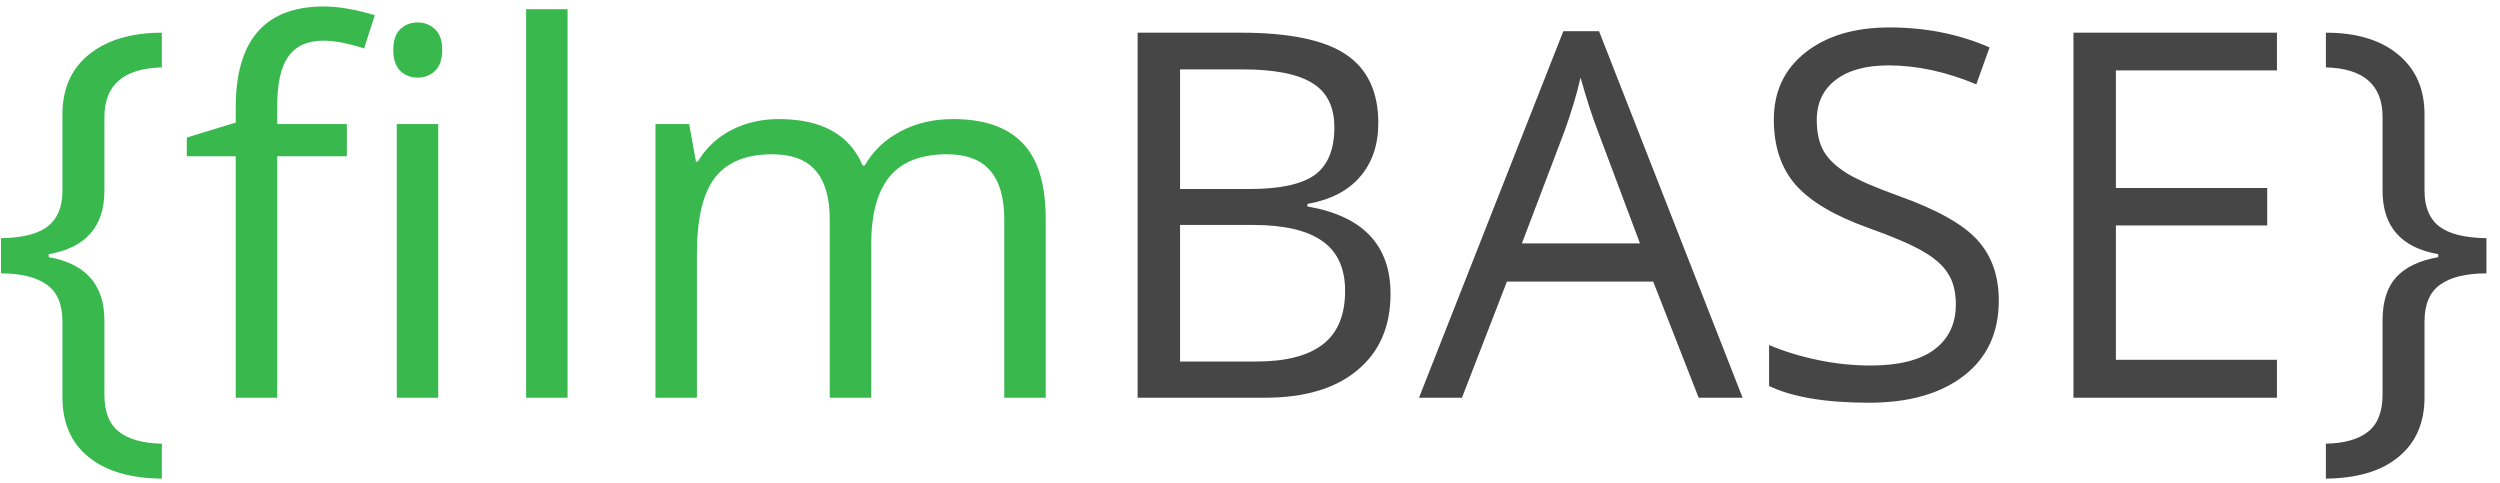
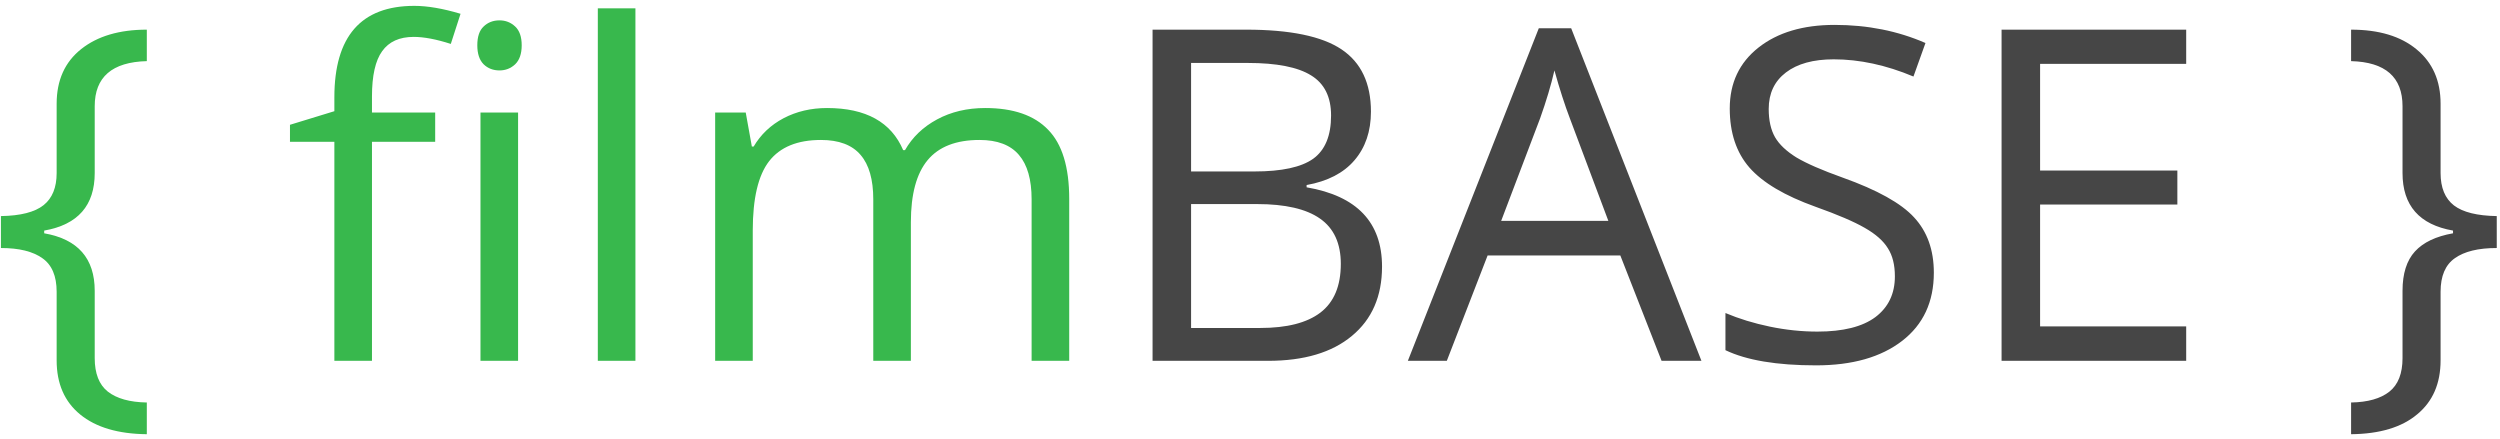
- <svg xmlns="http://www.w3.org/2000/svg" width="176" height="34" viewBox="0 0 176 34" fill="none">
-   <path d="M7.35 27.789C7.35 28.984 7.689 29.852 8.369 30.391C9.061 30.93 10.068 31.211 11.393 31.234V33.695C9.166 33.672 7.443 33.162 6.225 32.166C5.006 31.17 4.396 29.77 4.396 27.965V22.639C4.396 21.42 4.027 20.553 3.289 20.037C2.551 19.51 1.479 19.246 0.072 19.246V16.768C1.596 16.744 2.697 16.463 3.377 15.924C4.057 15.385 4.396 14.553 4.396 13.428V8.049C4.396 6.232 5.029 4.82 6.295 3.812C7.561 2.805 9.26 2.301 11.393 2.301V4.744C8.697 4.814 7.35 5.98 7.35 8.242V13.428C7.35 15.947 6.043 17.436 3.43 17.893V18.104C6.043 18.561 7.35 20.049 7.35 22.568V27.789ZM24.418 11.002H19.514V28H16.596V11.002H13.15V9.684L16.596 8.629V7.557C16.596 2.822 18.664 0.455 22.801 0.455C23.82 0.455 25.016 0.66 26.387 1.07L25.631 3.408C24.506 3.045 23.545 2.863 22.748 2.863C21.646 2.863 20.832 3.232 20.305 3.971C19.777 4.697 19.514 5.869 19.514 7.486V8.734H24.418V11.002ZM30.852 28H27.934V8.734H30.852V28ZM27.688 3.514C27.688 2.846 27.852 2.359 28.18 2.055C28.508 1.738 28.918 1.58 29.41 1.58C29.879 1.58 30.283 1.738 30.623 2.055C30.963 2.371 31.133 2.857 31.133 3.514C31.133 4.17 30.963 4.662 30.623 4.99C30.283 5.307 29.879 5.465 29.41 5.465C28.918 5.465 28.508 5.307 28.18 4.99C27.852 4.662 27.688 4.17 27.688 3.514ZM39.957 28H37.039V0.648H39.957V28ZM70.701 28V15.467C70.701 13.932 70.373 12.783 69.717 12.021C69.061 11.248 68.041 10.861 66.658 10.861C64.842 10.861 63.5 11.383 62.633 12.426C61.766 13.469 61.332 15.074 61.332 17.242V28H58.414V15.467C58.414 13.932 58.086 12.783 57.43 12.021C56.773 11.248 55.748 10.861 54.353 10.861C52.525 10.861 51.184 11.412 50.328 12.514C49.484 13.604 49.062 15.396 49.062 17.893V28H46.145V8.734H48.518L48.992 11.371H49.133C49.684 10.434 50.457 9.701 51.453 9.174C52.461 8.646 53.586 8.383 54.828 8.383C57.84 8.383 59.809 9.473 60.734 11.652H60.875C61.449 10.645 62.281 9.848 63.371 9.262C64.461 8.676 65.703 8.383 67.098 8.383C69.277 8.383 70.906 8.945 71.984 10.07C73.074 11.184 73.619 12.971 73.619 15.432V28H70.701Z" fill="#38B84D" />
-   <path d="M80.088 2.301H87.348C90.758 2.301 93.225 2.811 94.748 3.83C96.272 4.85 97.033 6.461 97.033 8.664C97.033 10.188 96.606 11.447 95.75 12.443C94.906 13.428 93.67 14.066 92.041 14.359V14.535C95.943 15.203 97.894 17.254 97.894 20.688C97.894 22.984 97.115 24.777 95.557 26.066C94.01 27.355 91.842 28 89.053 28H80.088V2.301ZM83.076 13.305H87.998C90.107 13.305 91.625 12.977 92.551 12.32C93.477 11.652 93.939 10.533 93.939 8.963C93.939 7.521 93.424 6.484 92.393 5.852C91.361 5.207 89.721 4.885 87.471 4.885H83.076V13.305ZM83.076 15.836V25.451H88.438C90.512 25.451 92.07 25.053 93.113 24.256C94.168 23.447 94.695 22.188 94.695 20.477C94.695 18.883 94.156 17.711 93.078 16.961C92.012 16.211 90.383 15.836 88.191 15.836H83.076ZM119.586 28L116.387 19.826H106.086L102.922 28H99.898L110.059 2.195H112.572L122.68 28H119.586ZM115.455 17.137L112.467 9.174C112.08 8.166 111.682 6.93 111.271 5.465C111.014 6.59 110.645 7.826 110.164 9.174L107.141 17.137H115.455ZM140.715 21.162C140.715 23.424 139.895 25.188 138.254 26.453C136.613 27.719 134.387 28.352 131.574 28.352C128.527 28.352 126.184 27.959 124.543 27.174V24.291C125.598 24.736 126.746 25.088 127.988 25.346C129.23 25.604 130.461 25.732 131.68 25.732C133.672 25.732 135.172 25.357 136.18 24.607C137.188 23.846 137.691 22.791 137.691 21.443C137.691 20.553 137.51 19.826 137.146 19.264C136.795 18.689 136.197 18.162 135.354 17.682C134.521 17.201 133.25 16.656 131.539 16.047C129.148 15.191 127.438 14.178 126.406 13.006C125.387 11.834 124.877 10.305 124.877 8.418C124.877 6.438 125.621 4.861 127.109 3.689C128.598 2.518 130.566 1.932 133.016 1.932C135.57 1.932 137.92 2.4 140.064 3.338L139.133 5.939C137.012 5.049 134.949 4.604 132.945 4.604C131.363 4.604 130.127 4.943 129.236 5.623C128.346 6.303 127.9 7.246 127.9 8.453C127.9 9.344 128.064 10.076 128.393 10.65C128.721 11.213 129.271 11.734 130.045 12.215C130.83 12.684 132.025 13.205 133.631 13.779C136.326 14.74 138.178 15.771 139.186 16.873C140.205 17.975 140.715 19.404 140.715 21.162ZM160.297 28H145.971V2.301H160.297V4.955H148.959V13.234H159.611V15.871H148.959V25.328H160.297V28ZM171.652 17.893C169.039 17.436 167.732 15.947 167.732 13.428V8.242C167.732 5.98 166.402 4.814 163.742 4.744V2.301C165.898 2.301 167.592 2.811 168.822 3.83C170.064 4.85 170.686 6.256 170.686 8.049V13.428C170.686 14.565 171.031 15.402 171.723 15.941C172.414 16.469 173.521 16.744 175.045 16.768V19.246C173.615 19.246 172.531 19.51 171.793 20.037C171.055 20.553 170.686 21.42 170.686 22.639V27.965C170.686 29.758 170.082 31.152 168.875 32.148C167.68 33.156 165.969 33.672 163.742 33.695V31.234C165.043 31.211 166.033 30.93 166.713 30.391C167.393 29.852 167.732 28.984 167.732 27.789V22.568C167.732 21.232 168.055 20.213 168.699 19.51C169.344 18.807 170.328 18.338 171.652 18.104V17.893Z" fill="#464646" />
+ <svg xmlns="http://www.w3.org/2000/svg" width="194" height="34" viewBox="0 0 194 34" fill="none">
+   <path d="M7.35 27.789C7.35 28.984 7.689 29.852 8.369 30.391C9.061 30.93 10.068 31.211 11.393 31.234V33.695C9.166 33.672 7.443 33.162 6.225 32.166C5.006 31.17 4.396 29.77 4.396 27.965V22.639C4.396 21.42 4.027 20.553 3.289 20.037C2.551 19.51 1.479 19.246 0.072 19.246V16.768C1.596 16.744 2.697 16.463 3.377 15.924C4.057 15.385 4.396 14.553 4.396 13.428V8.049C4.396 6.232 5.029 4.82 6.295 3.812C7.561 2.805 9.26 2.301 11.393 2.301V4.744C8.697 4.814 7.35 5.98 7.35 8.242V13.428C7.35 15.947 6.043 17.436 3.43 17.893V18.104C6.043 18.561 7.35 20.049 7.35 22.568V27.789ZM33.77 11.002H28.865V28H25.947V11.002H22.502V9.684L25.947 8.629V7.557C25.947 2.822 28.016 0.455 32.152 0.455C33.172 0.455 34.367 0.66 35.738 1.07L34.982 3.408C33.857 3.045 32.897 2.863 32.1 2.863C30.998 2.863 30.184 3.232 29.656 3.971C29.129 4.697 28.865 5.869 28.865 7.486V8.734H33.77V11.002ZM40.203 28H37.285V8.734H40.203V28ZM37.039 3.514C37.039 2.846 37.203 2.359 37.531 2.055C37.859 1.738 38.27 1.58 38.762 1.58C39.23 1.58 39.635 1.738 39.975 2.055C40.315 2.371 40.484 2.857 40.484 3.514C40.484 4.17 40.315 4.662 39.975 4.99C39.635 5.307 39.23 5.465 38.762 5.465C38.27 5.465 37.859 5.307 37.531 4.99C37.203 4.662 37.039 4.17 37.039 3.514ZM49.309 28H46.391V0.648H49.309V28ZM80.053 28V15.467C80.053 13.932 79.725 12.783 79.068 12.021C78.412 11.248 77.393 10.861 76.01 10.861C74.193 10.861 72.852 11.383 71.984 12.426C71.117 13.469 70.684 15.074 70.684 17.242V28H67.766V15.467C67.766 13.932 67.438 12.783 66.781 12.021C66.125 11.248 65.1 10.861 63.705 10.861C61.877 10.861 60.535 11.412 59.68 12.514C58.836 13.604 58.414 15.396 58.414 17.893V28H55.496V8.734H57.869L58.344 11.371H58.484C59.035 10.434 59.809 9.701 60.805 9.174C61.812 8.646 62.938 8.383 64.18 8.383C67.191 8.383 69.16 9.473 70.086 11.652H70.227C70.801 10.645 71.633 9.848 72.723 9.262C73.812 8.676 75.055 8.383 76.449 8.383C78.629 8.383 80.258 8.945 81.336 10.07C82.426 11.184 82.971 12.971 82.971 15.432V28H80.053Z" fill="#38B84D" />
+   <path d="M89.439 2.301H96.699C100.109 2.301 102.576 2.811 104.1 3.83C105.623 4.85 106.385 6.461 106.385 8.664C106.385 10.188 105.957 11.447 105.102 12.443C104.258 13.428 103.021 14.066 101.393 14.359V14.535C105.295 15.203 107.246 17.254 107.246 20.688C107.246 22.984 106.467 24.777 104.908 26.066C103.361 27.355 101.193 28 98.404 28H89.439V2.301ZM92.428 13.305H97.35C99.459 13.305 100.977 12.977 101.902 12.32C102.828 11.652 103.291 10.533 103.291 8.963C103.291 7.521 102.775 6.484 101.744 5.852C100.713 5.207 99.072 4.885 96.822 4.885H92.428V13.305ZM92.428 15.836V25.451H97.789C99.863 25.451 101.422 25.053 102.465 24.256C103.52 23.447 104.047 22.188 104.047 20.477C104.047 18.883 103.508 17.711 102.43 16.961C101.363 16.211 99.734 15.836 97.543 15.836H92.428ZM128.938 28L125.738 19.826H115.438L112.273 28H109.25L119.41 2.195H121.924L132.031 28H128.938ZM124.807 17.137L121.818 9.174C121.432 8.166 121.033 6.93 120.623 5.465C120.365 6.59 119.996 7.826 119.516 9.174L116.492 17.137H124.807ZM150.066 21.162C150.066 23.424 149.246 25.188 147.605 26.453C145.965 27.719 143.738 28.352 140.926 28.352C137.879 28.352 135.535 27.959 133.895 27.174V24.291C134.949 24.736 136.098 25.088 137.34 25.346C138.582 25.604 139.812 25.732 141.031 25.732C143.023 25.732 144.523 25.357 145.531 24.607C146.539 23.846 147.043 22.791 147.043 21.443C147.043 20.553 146.861 19.826 146.498 19.264C146.146 18.689 145.549 18.162 144.705 17.682C143.873 17.201 142.602 16.656 140.891 16.047C138.5 15.191 136.789 14.178 135.758 13.006C134.738 11.834 134.229 10.305 134.229 8.418C134.229 6.438 134.973 4.861 136.461 3.689C137.949 2.518 139.918 1.932 142.367 1.932C144.922 1.932 147.271 2.4 149.416 3.338L148.484 5.939C146.363 5.049 144.301 4.604 142.297 4.604C140.715 4.604 139.479 4.943 138.588 5.623C137.697 6.303 137.252 7.246 137.252 8.453C137.252 9.344 137.416 10.076 137.744 10.65C138.072 11.213 138.623 11.734 139.396 12.215C140.182 12.684 141.377 13.205 142.982 13.779C145.678 14.74 147.529 15.771 148.537 16.873C149.557 17.975 150.066 19.404 150.066 21.162ZM169.648 28H155.322V2.301H169.648V4.955H158.311V13.234H168.963V15.871H158.311V25.328H169.648V28ZM190.355 17.893C187.742 17.436 186.436 15.947 186.436 13.428V8.242C186.436 5.98 185.105 4.814 182.445 4.744V2.301C184.602 2.301 186.295 2.811 187.525 3.83C188.768 4.85 189.389 6.256 189.389 8.049V13.428C189.389 14.565 189.734 15.402 190.426 15.941C191.117 16.469 192.225 16.744 193.748 16.768V19.246C192.318 19.246 191.234 19.51 190.496 20.037C189.758 20.553 189.389 21.42 189.389 22.639V27.965C189.389 29.758 188.785 31.152 187.578 32.148C186.383 33.156 184.672 33.672 182.445 33.695V31.234C183.746 31.211 184.736 30.93 185.416 30.391C186.096 29.852 186.436 28.984 186.436 27.789V22.568C186.436 21.232 186.758 20.213 187.402 19.51C188.047 18.807 189.031 18.338 190.355 18.104V17.893Z" fill="#464646" />
</svg>
